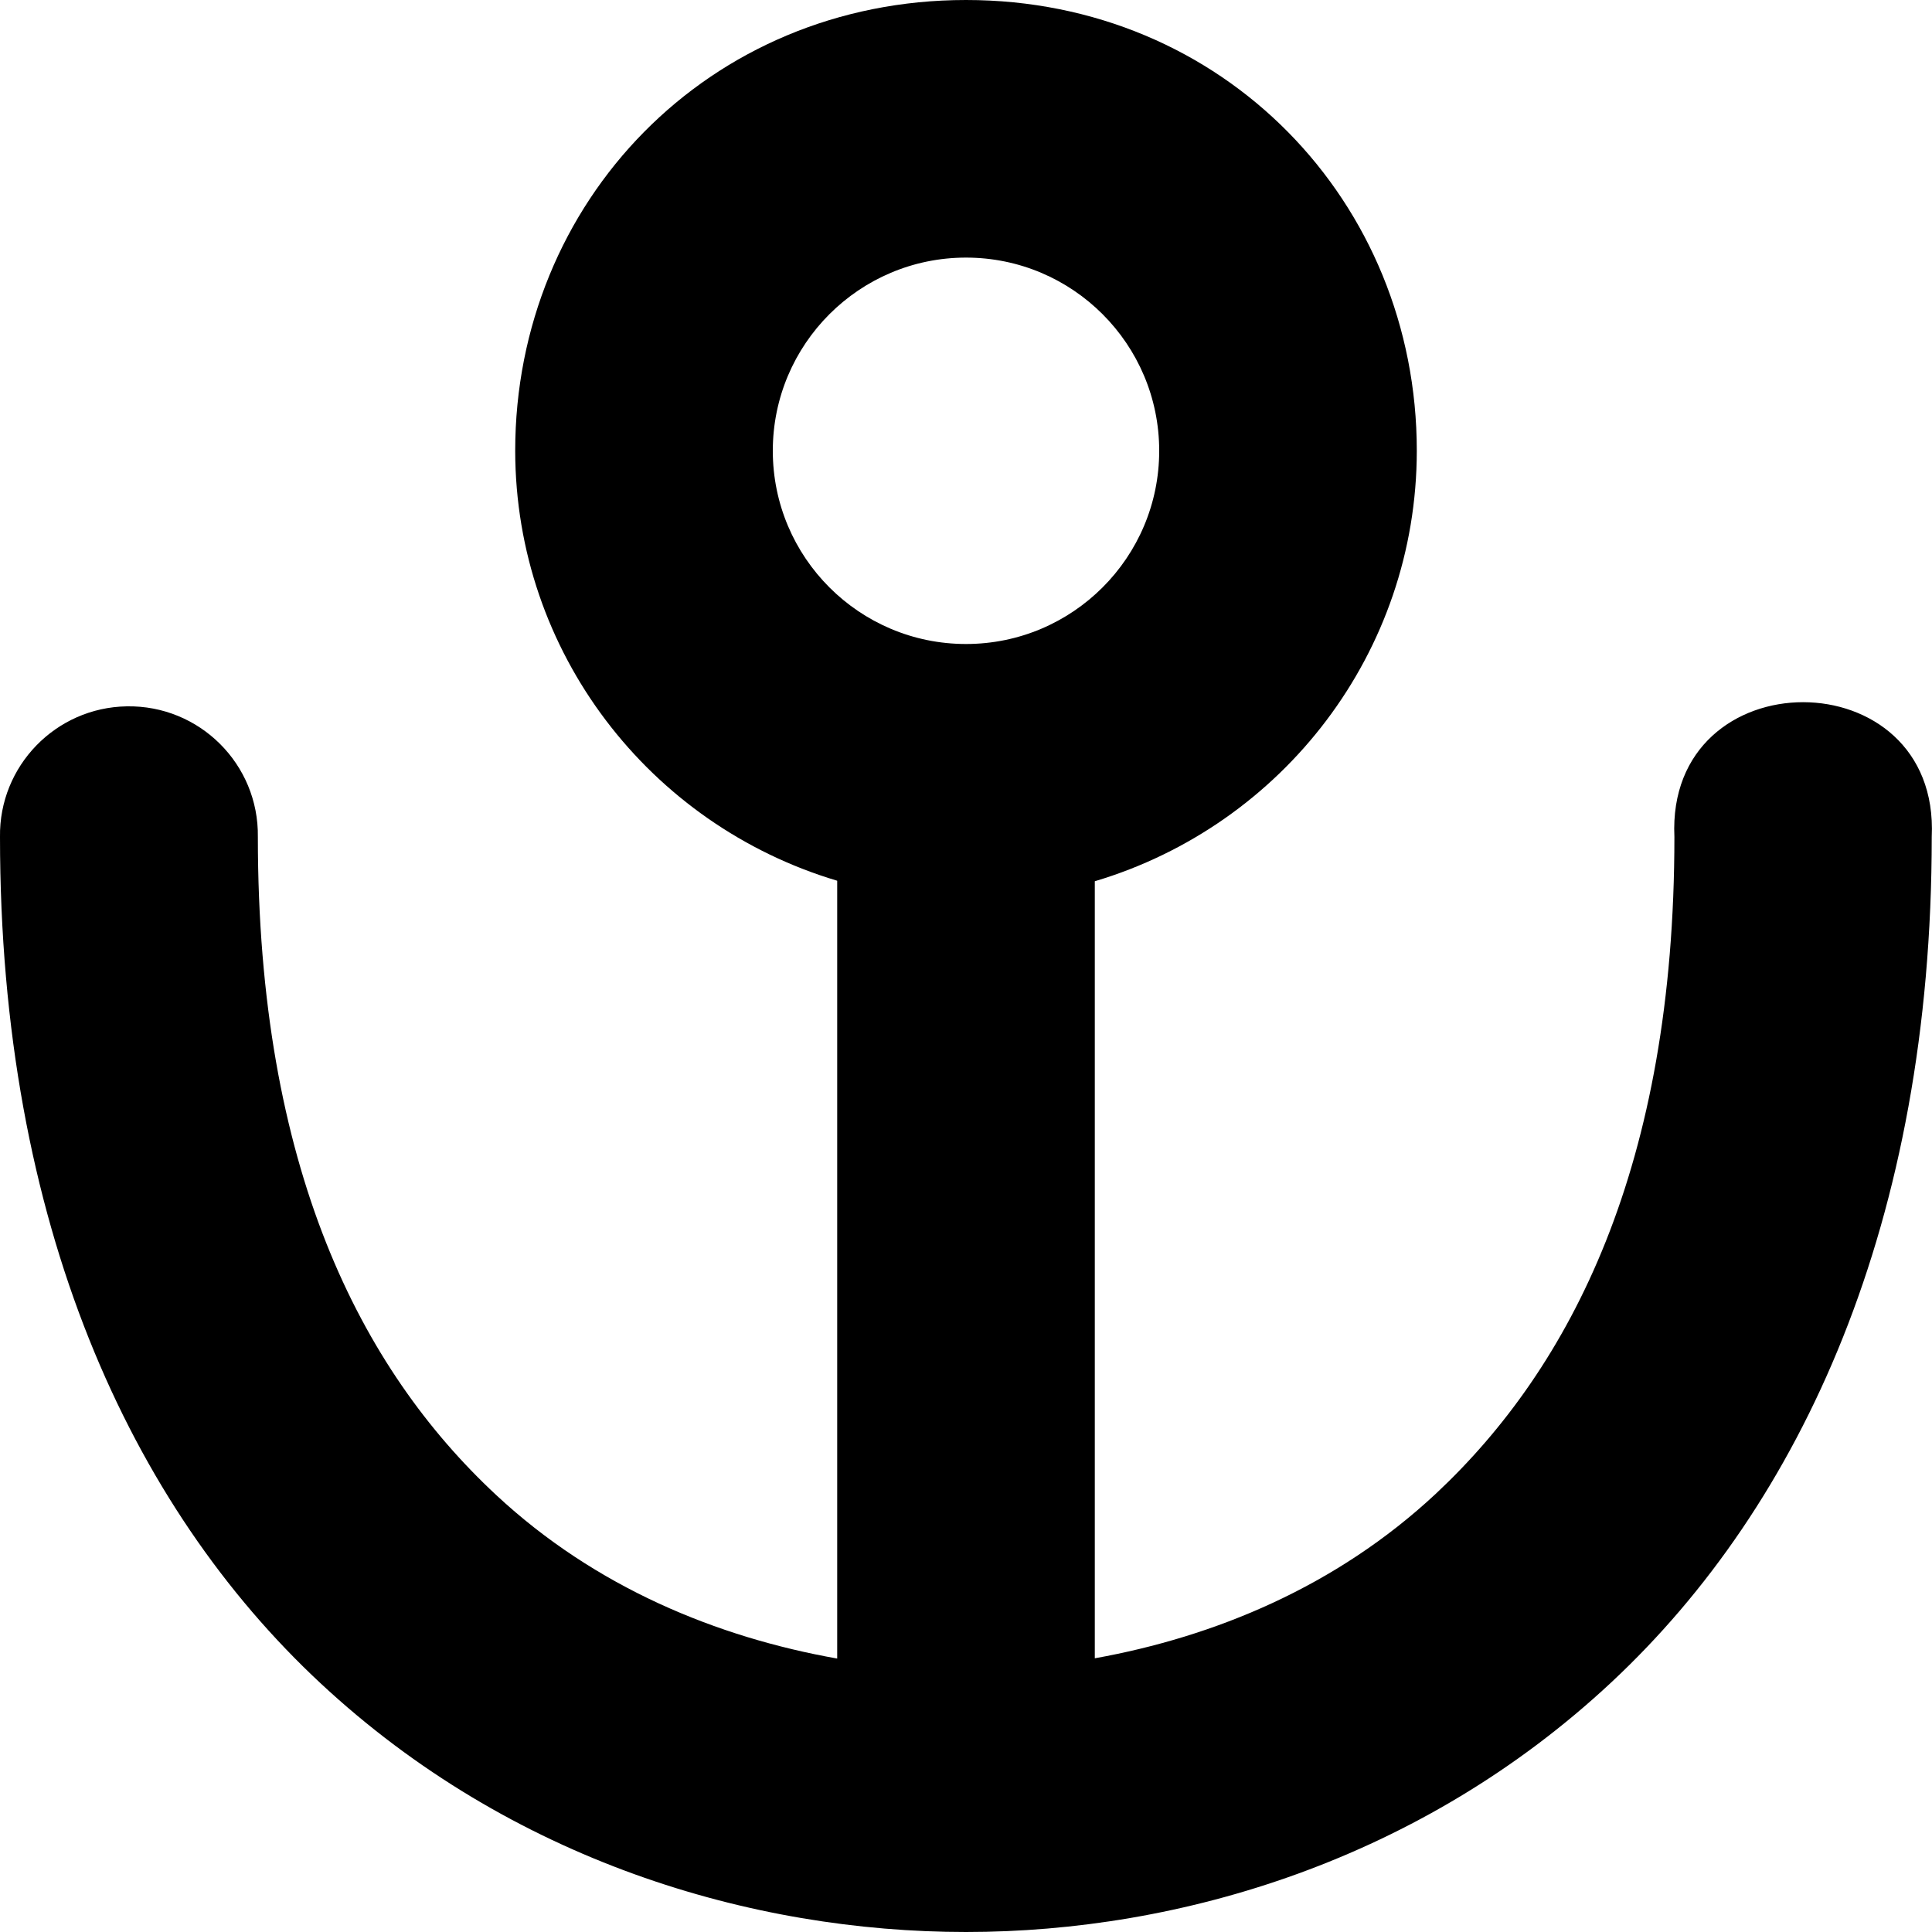
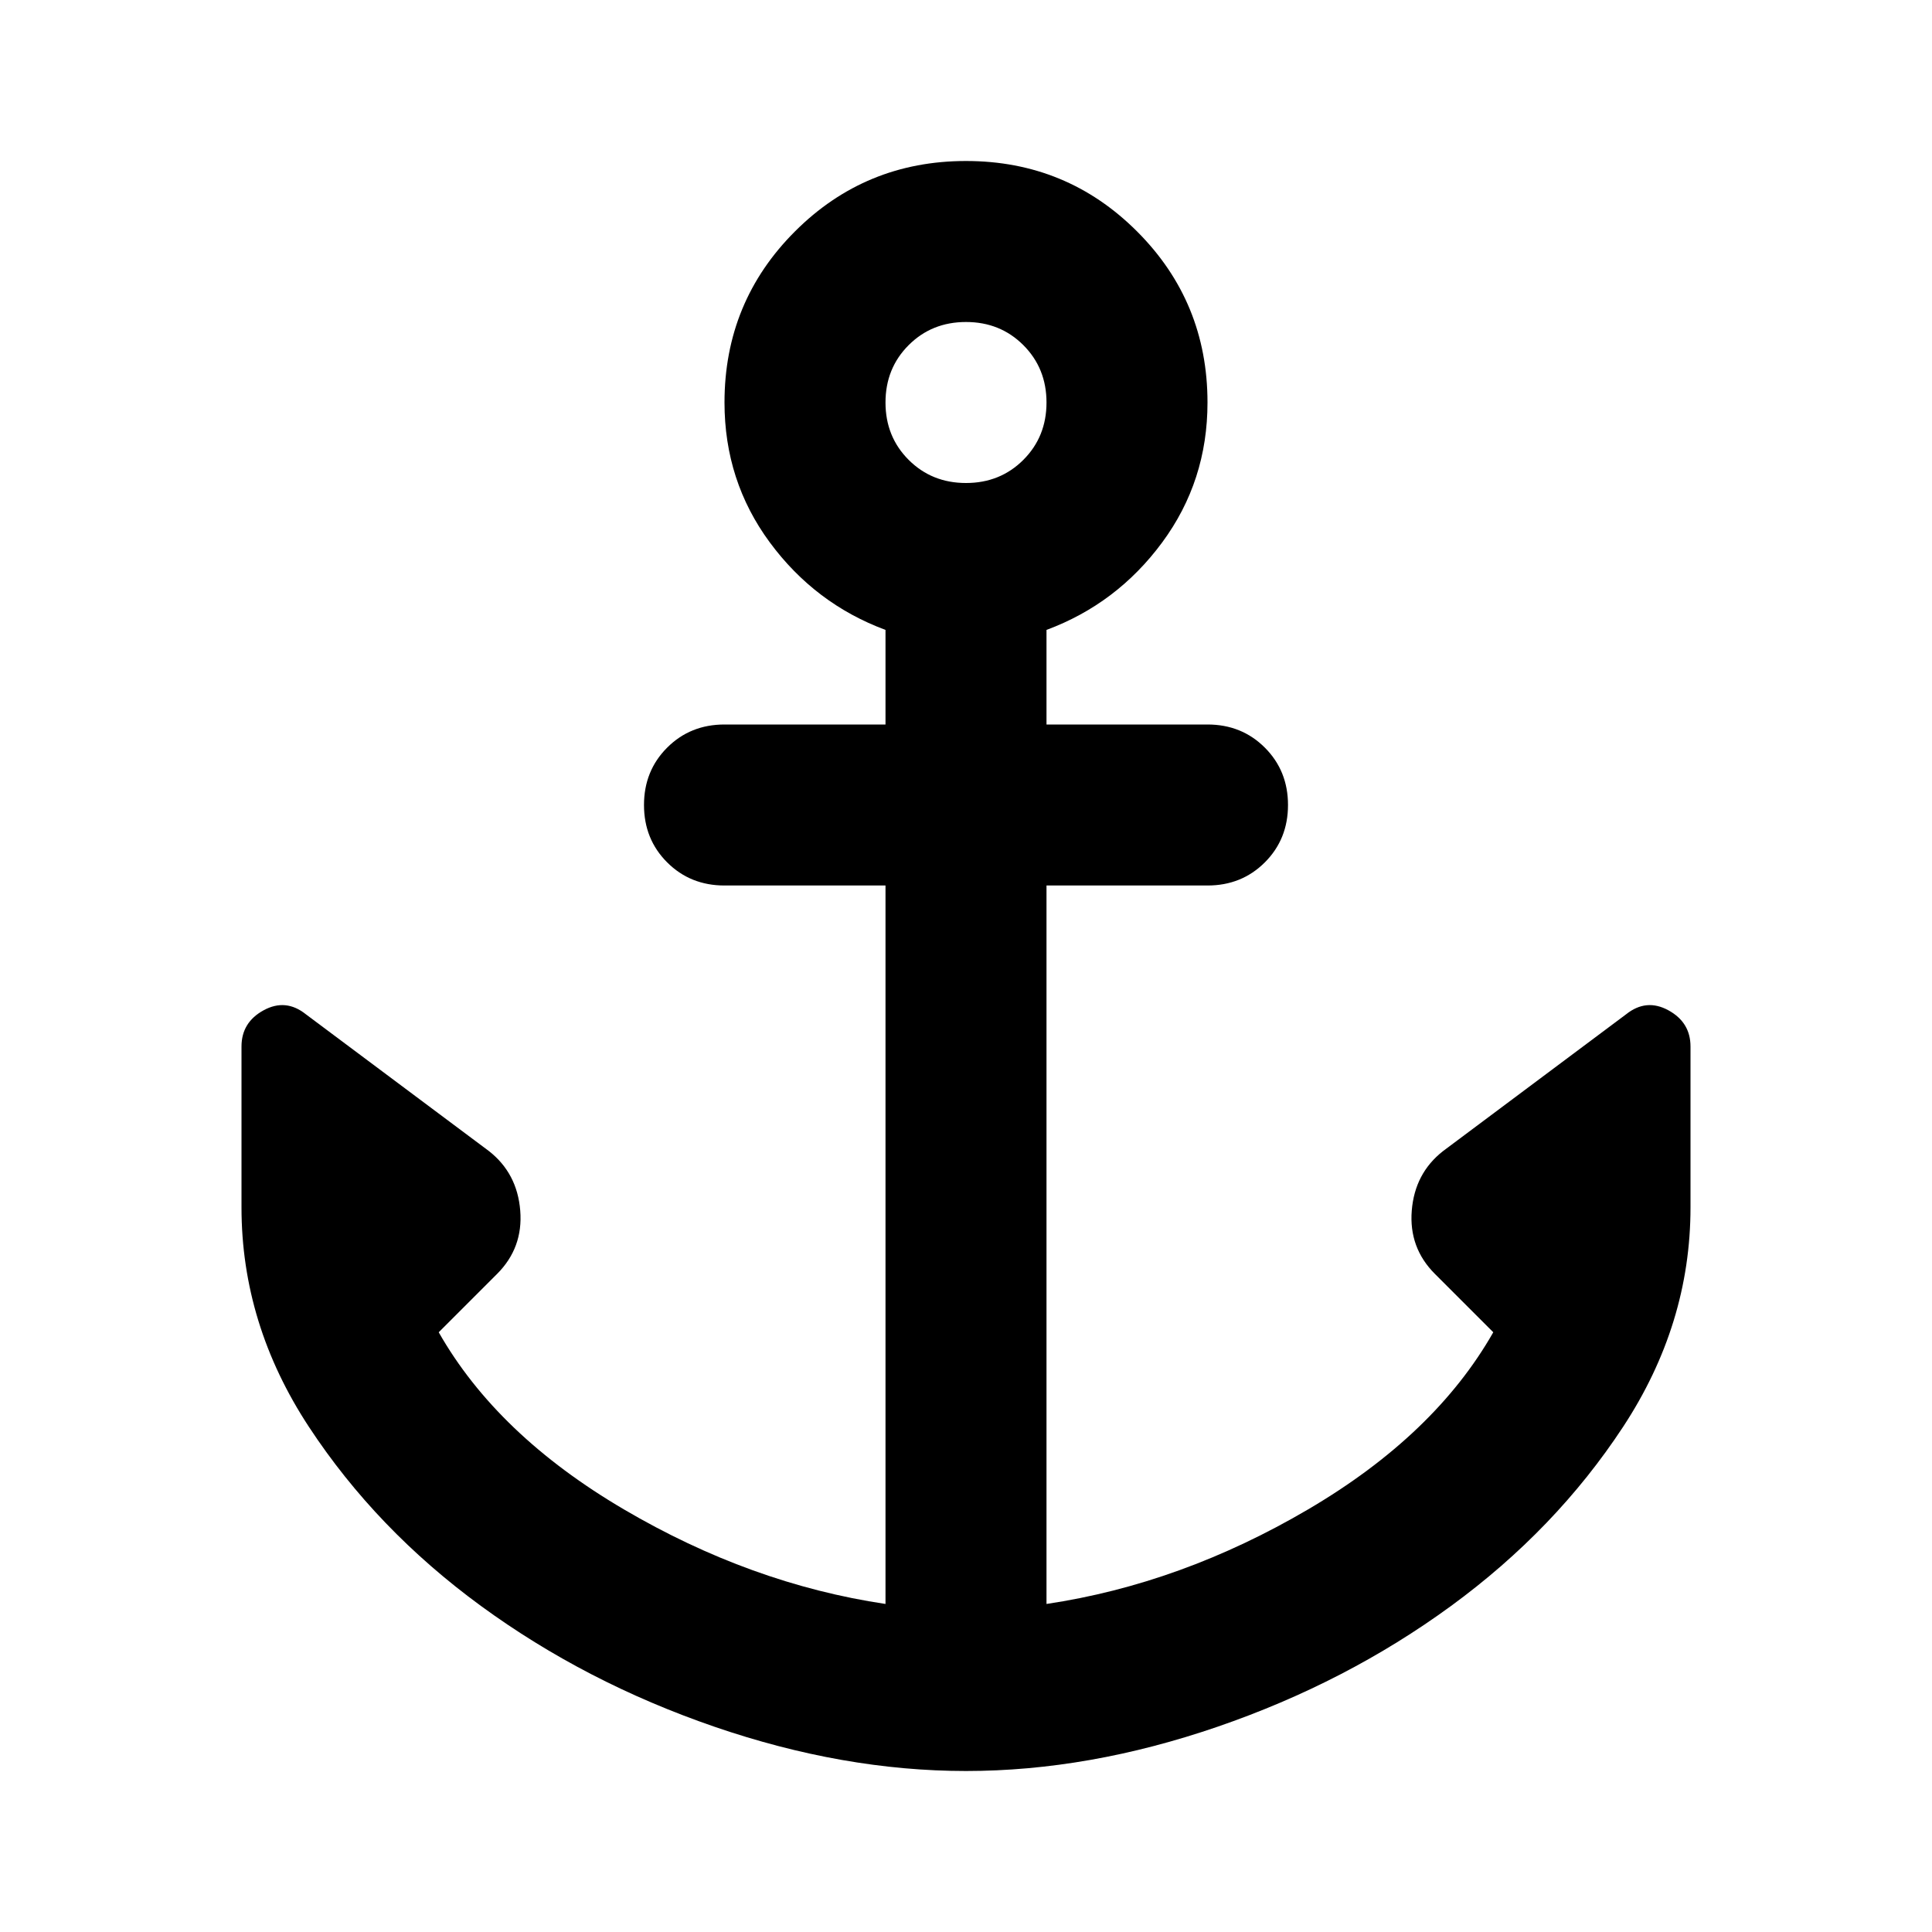
- <svg xmlns="http://www.w3.org/2000/svg" version="1.1" id="harbor" width="15" height="15" viewBox="0 0 15 15">
-   <path id="path5263" d="M7.5,0C5.5,0,4,1.567,4,3.5c0.002,1.563,1.04,2.902,2.5,3.338v6.039  c-0.93-0.165-1.875-0.55-2.648-1.27C2.799,10.627,2.002,9.068,2.002,6.498c0.008-0.565-0.453-1.024-1.018-1.014  C0.433,5.493-0.008,5.947,0,6.498c0,3.003,1.012,5.196,2.49,6.572C3.969,14.447,5.838,15,7.5,15  c1.666,0,3.535-0.56,5.012-1.94S14.998,9.487,14.998,6.498c0.065-1.395-2.063-1.395-1.998,0  c0,2.553-0.8,4.115-1.853,5.1C10.373,12.32,9.429,12.708,8.5,12.875V6.842C9.961,6.406,10.999,5.064,11,3.5  C11,1.567,9.5,0,7.5,0z M7.5,2C8.328,2,9,2.672,9,3.5S8.328,5,7.5,5S6,4.328,6,3.5S6.672,2,7.5,2z" />
+ <svg xmlns="http://www.w3.org/2000/svg" height="24" viewBox="0 -960 960 960" width="24">
+   <path d="M480-80q-61 0-125-22t-116-60q-52-38-85.5-89T120-360v-80q0-12 11-18t21 2l91 68q14 11 15.5 29.5T247-327l-29 29q29 51 92 88t130 47v-357h-80q-17 0-28.5-11.5T320-560q0-17 11.5-28.5T360-600h80v-47q-35-13-57.5-43.5T360-760q0-50 35-85t85-35q50 0 85 35t35 85q0 39-22.5 69.5T520-647v47h80q17 0 28.5 11.5T640-560q0 17-11.5 28.5T600-520h-80v357q67-10 130-47t92-88l-29-29q-13-13-11.5-31.5T717-388l91-68q10-8 21-2t11 18v80q0 58-33.5 109T721-162q-52 38-116 60T480-80Zm0-640q17 0 28.5-11.5T520-760q0-17-11.5-28.5T480-800q-17 0-28.5 11.5T440-760q0 17 11.5 28.5T480-720Z" />
</svg>
